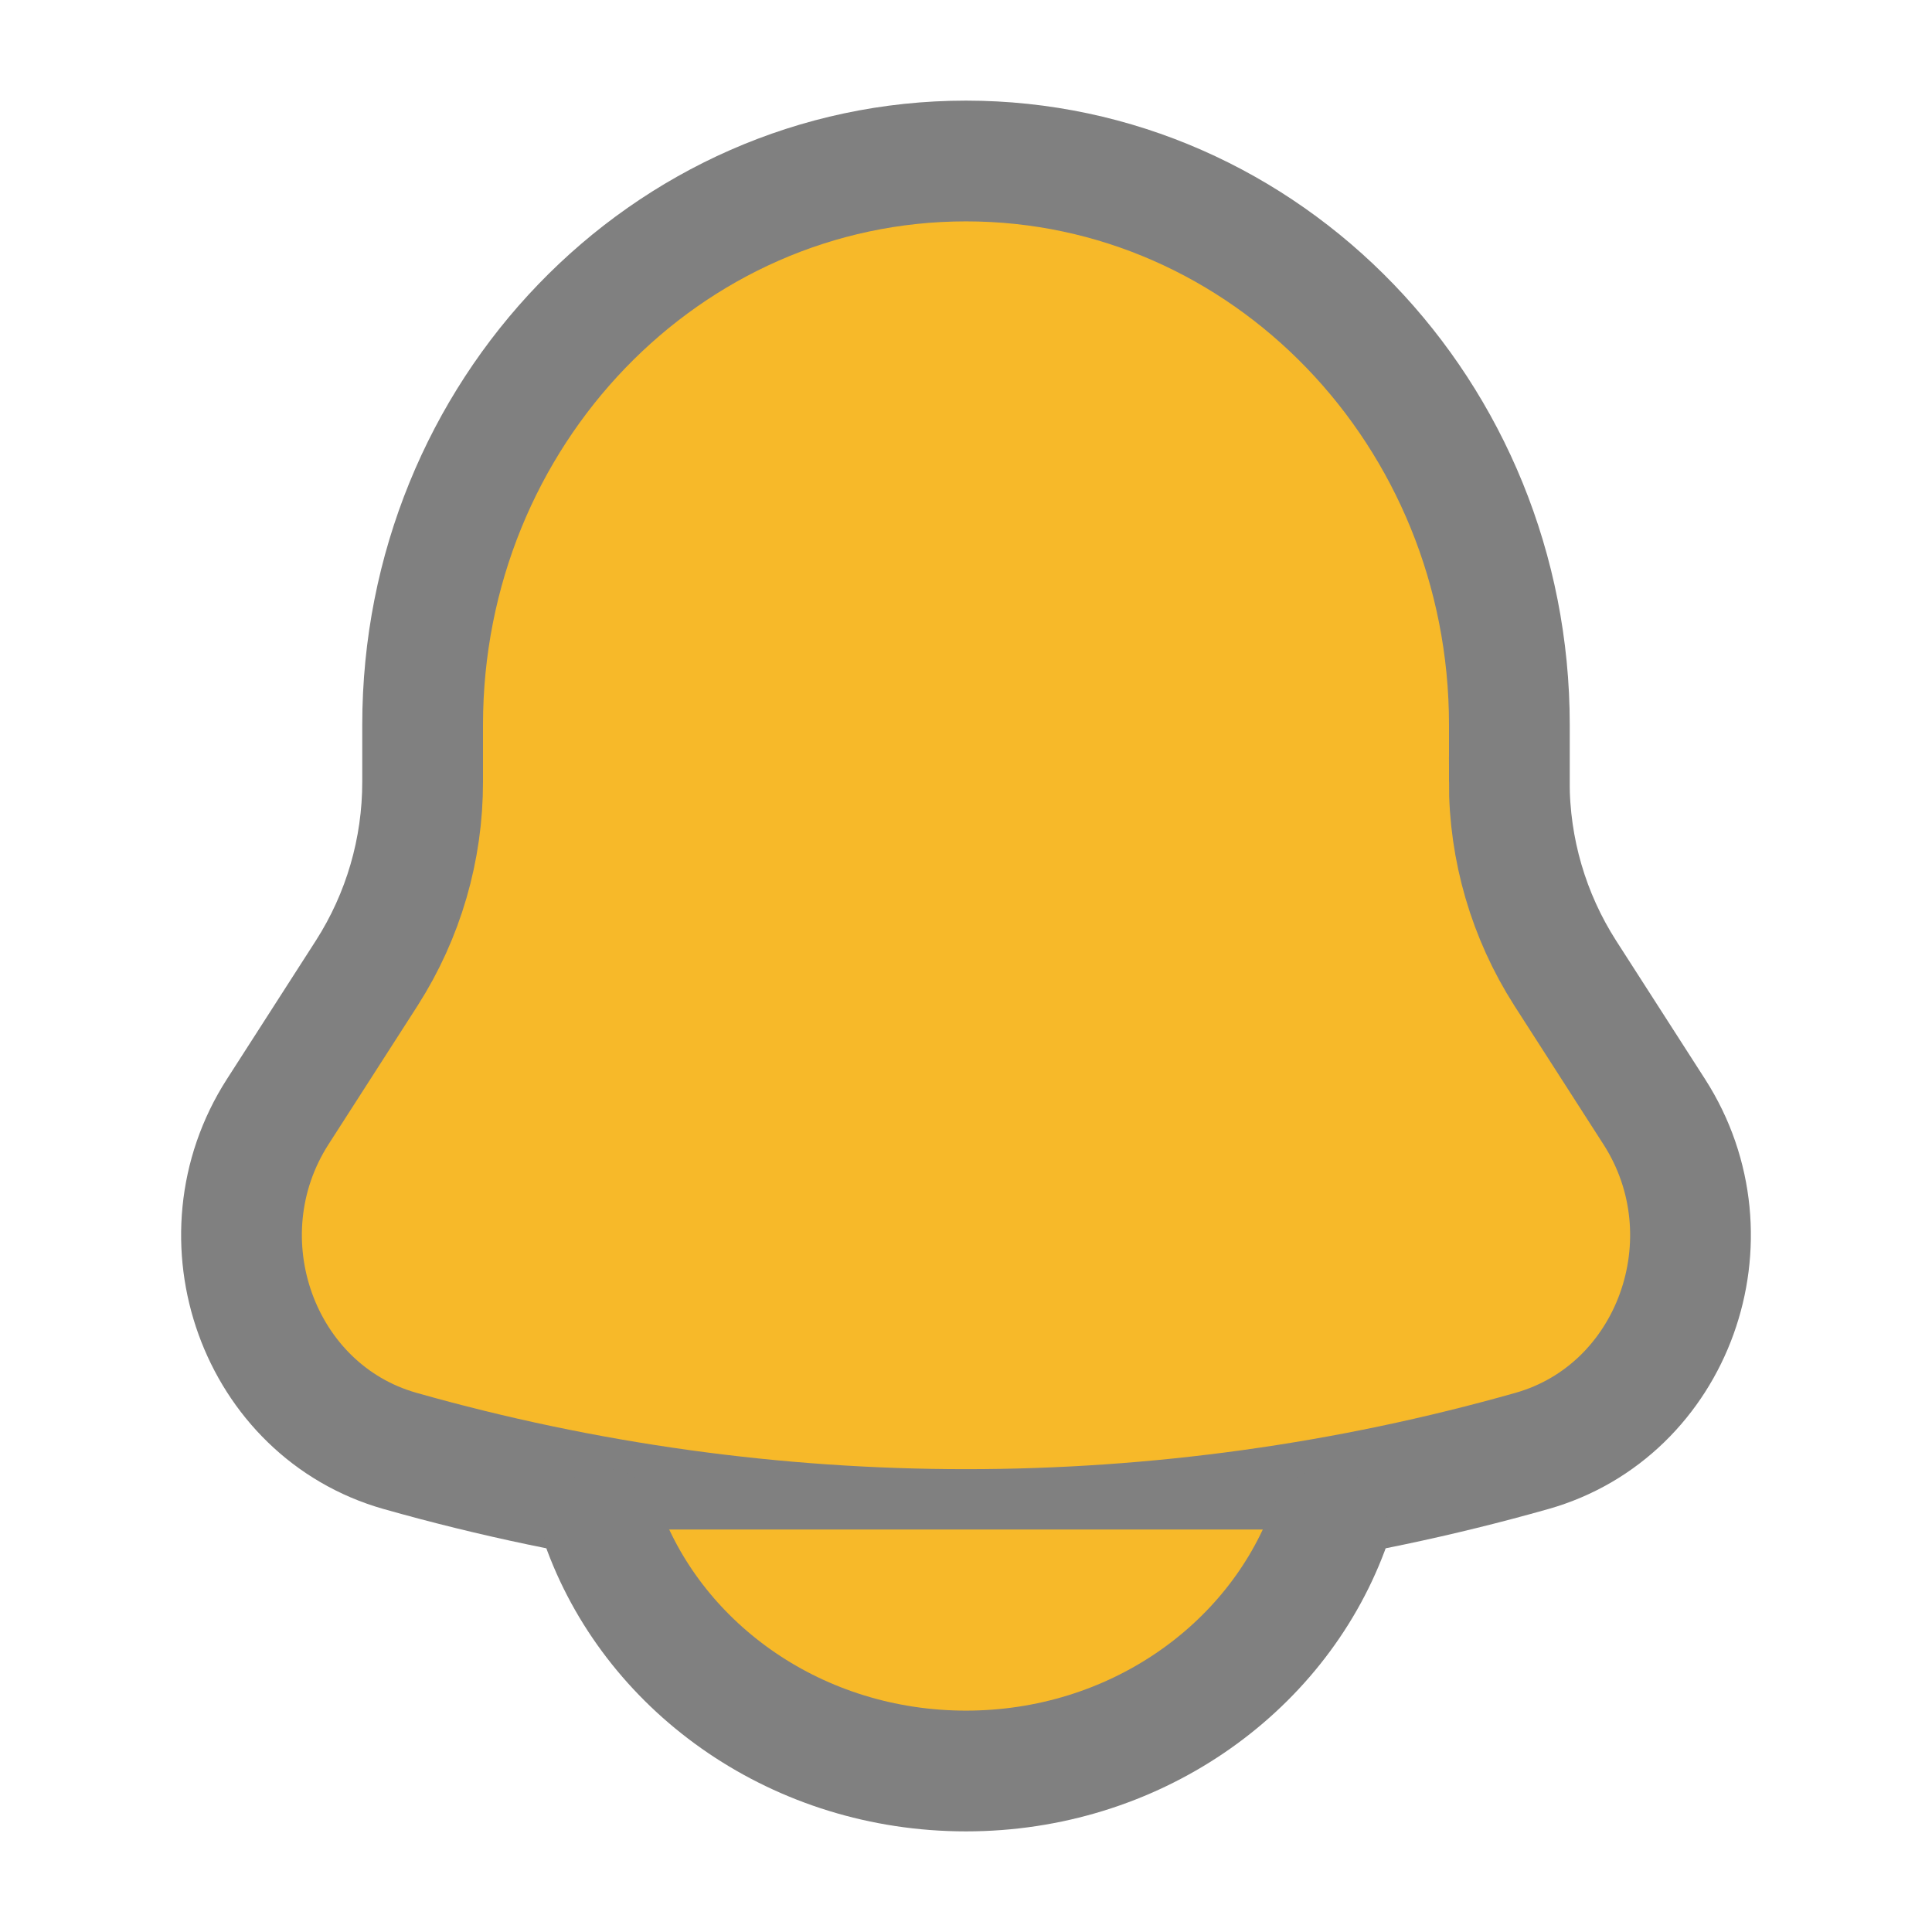
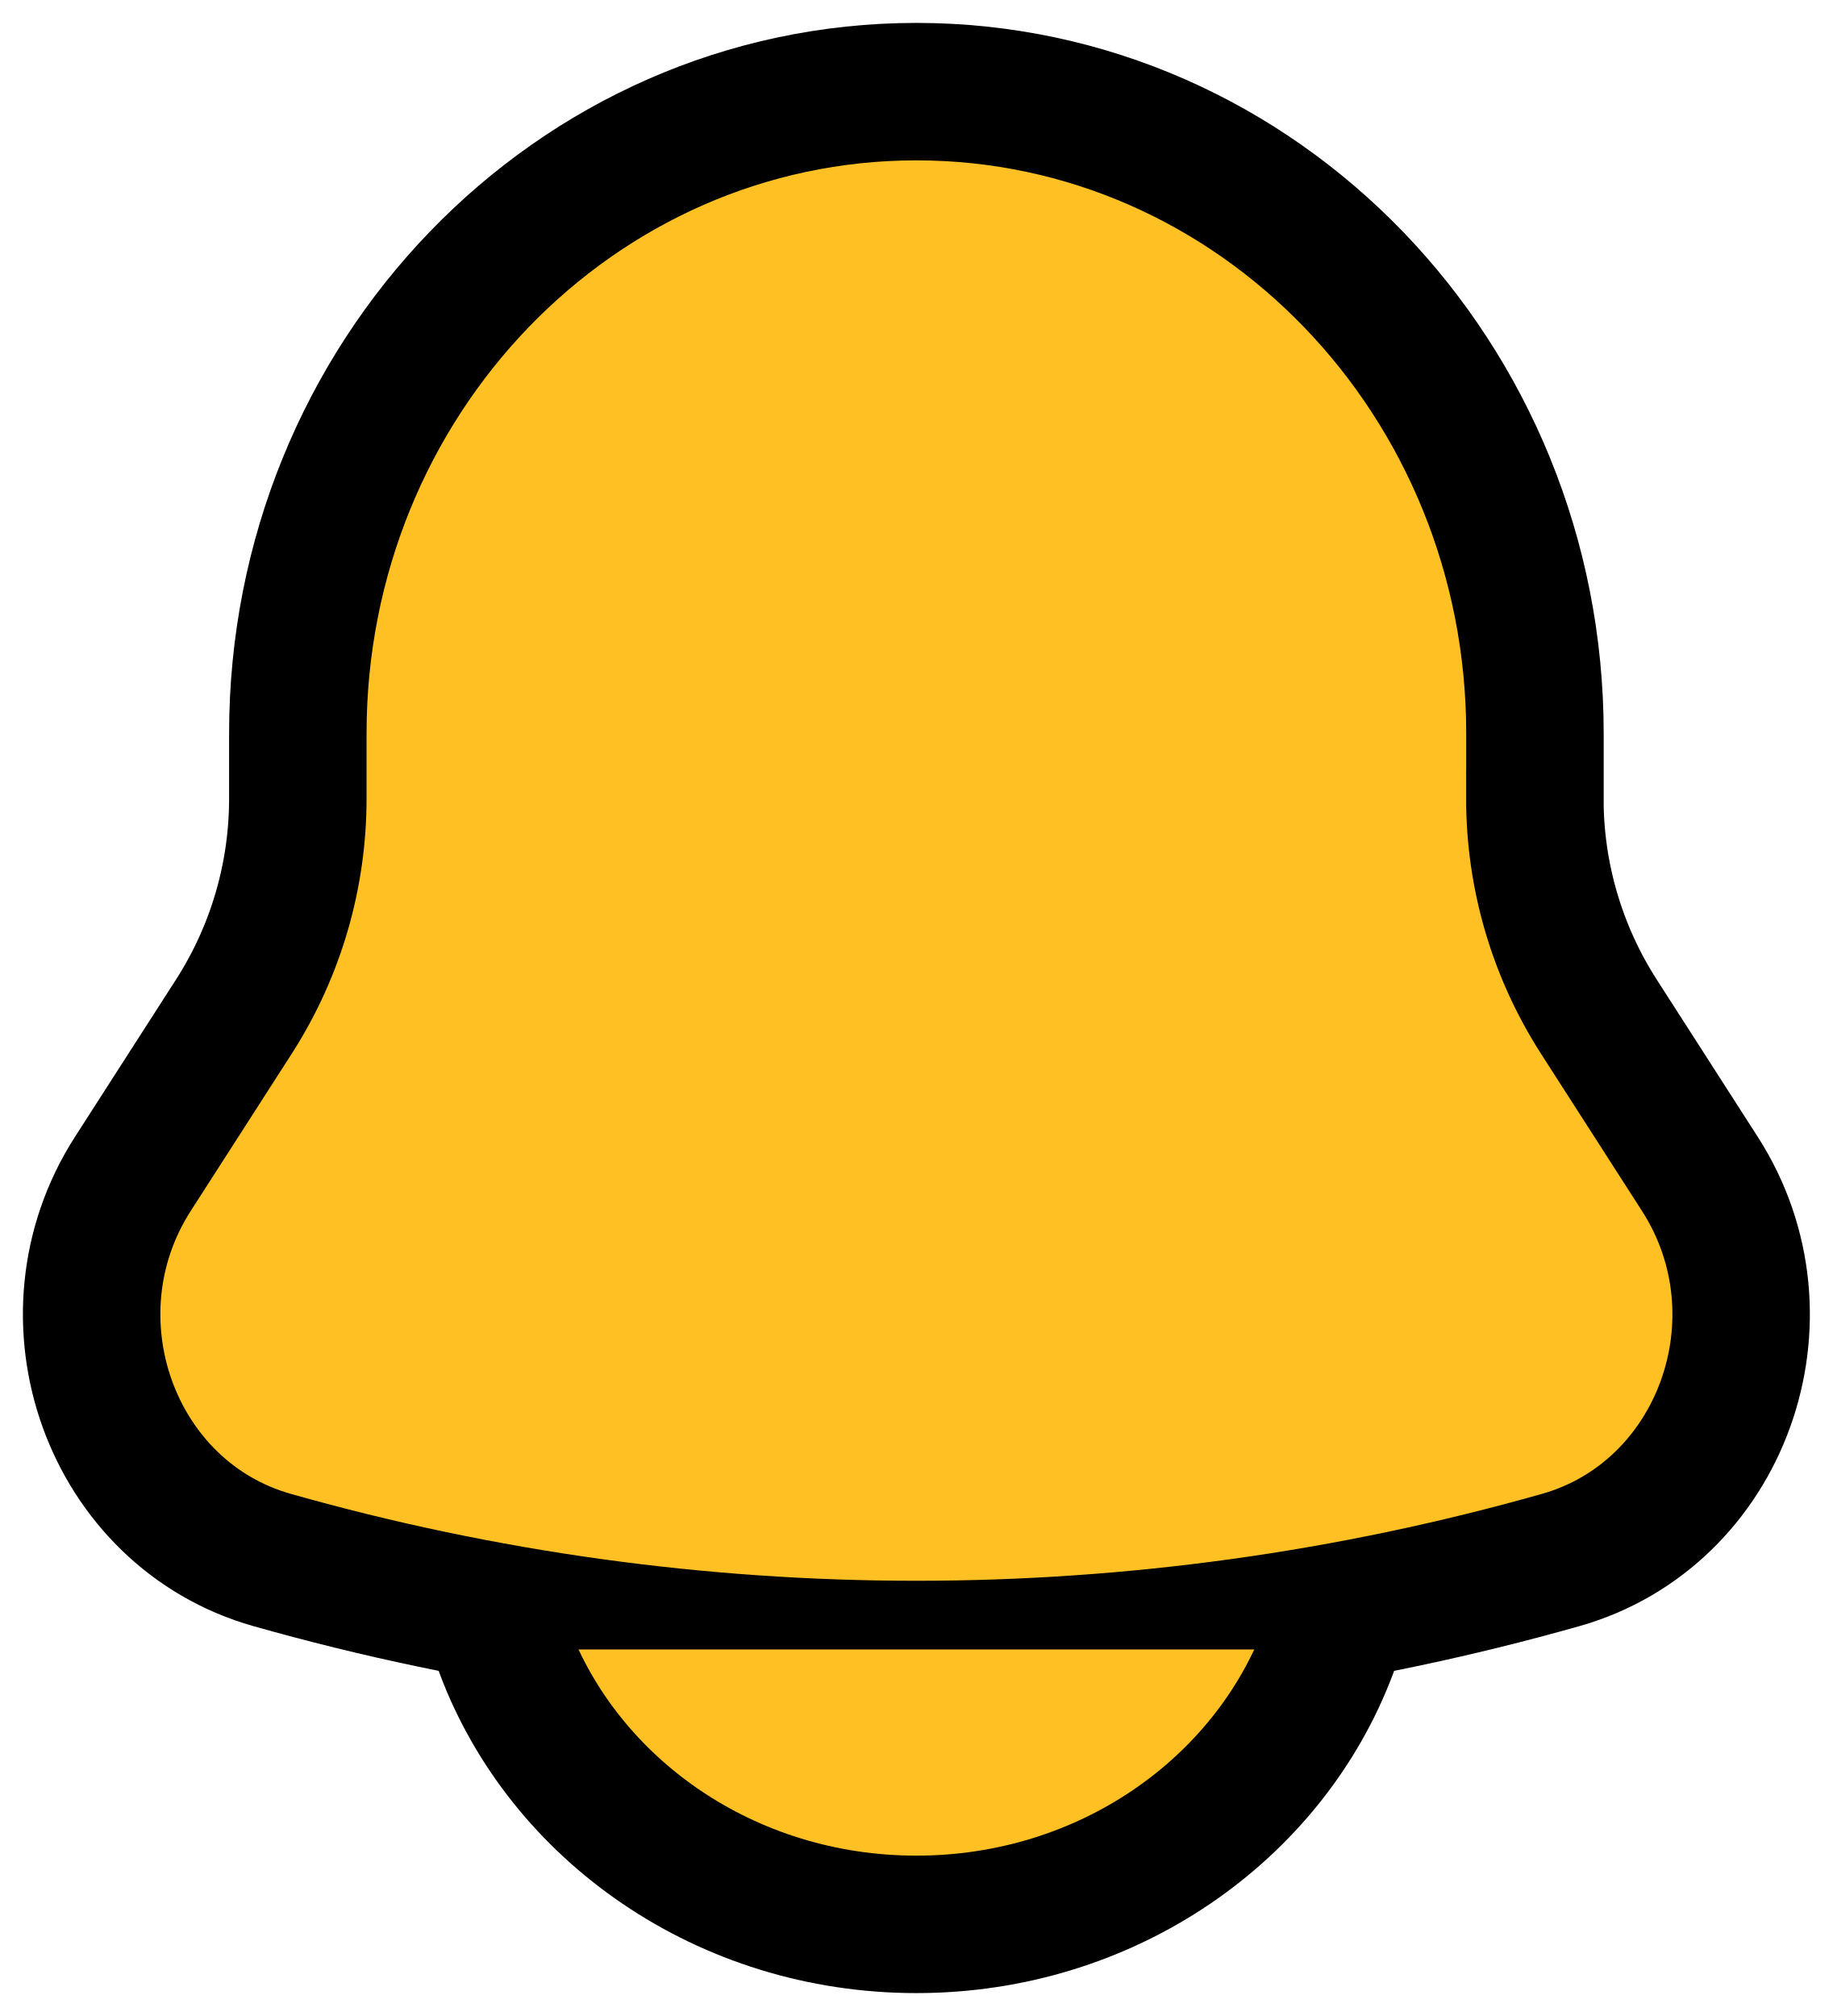
- <svg xmlns="http://www.w3.org/2000/svg" width="24" height="24" viewBox="0 0 24 24" fill="none">
-   <path d="M18.75 9.71V9.005C18.75 5.136 15.726 2 12 2C8.274 2 5.25 5.136 5.25 9.005V9.71C5.251 10.552 5.011 11.376 4.558 12.085L3.45 13.81C2.439 15.385 3.211 17.526 4.97 18.024C9.566 19.326 14.434 19.326 19.03 18.024C20.789 17.526 21.561 15.385 20.55 13.811L19.442 12.086C18.989 11.377 18.748 10.553 18.749 9.711L18.75 9.71Z" fill="#F7B929" stroke="#808080" stroke-width="1.5" />
-   <path d="M7.5 19C8.155 20.748 9.922 22 12 22C14.078 22 15.845 20.748 16.5 19" fill="#F7B929" />
-   <path d="M7.5 19C8.155 20.748 9.922 22 12 22C14.078 22 15.845 20.748 16.5 19" stroke="#808080" stroke-width="1.5" stroke-linecap="round" />
+ <svg xmlns="http://www.w3.org/2000/svg" width="20" height="22" viewBox="0 0 20 22" fill="none">
+   <path d="M16.75 8.71V8.005C16.75 4.136 13.726 1 10 1C6.274 1 3.25 4.136 3.25 8.005V8.71C3.251 9.552 3.011 10.376 2.558 11.085L1.45 12.81C0.439 14.385 1.211 16.526 2.97 17.024C7.566 18.326 12.434 18.326 17.03 17.024C18.789 16.526 19.561 14.385 18.55 12.811L17.442 11.086C16.989 10.377 16.748 9.553 16.749 8.711L16.75 8.71Z" fill="#FFC024" stroke="black" stroke-width="1.5" />
+   <path d="M5.5 18C6.155 19.748 7.922 21 10 21C12.078 21 13.845 19.748 14.5 18" fill="#FFC024" />
+   <path d="M5.5 18C6.155 19.748 7.922 21 10 21C12.078 21 13.845 19.748 14.5 18" stroke="black" stroke-width="1.5" stroke-linecap="round" />
</svg>
